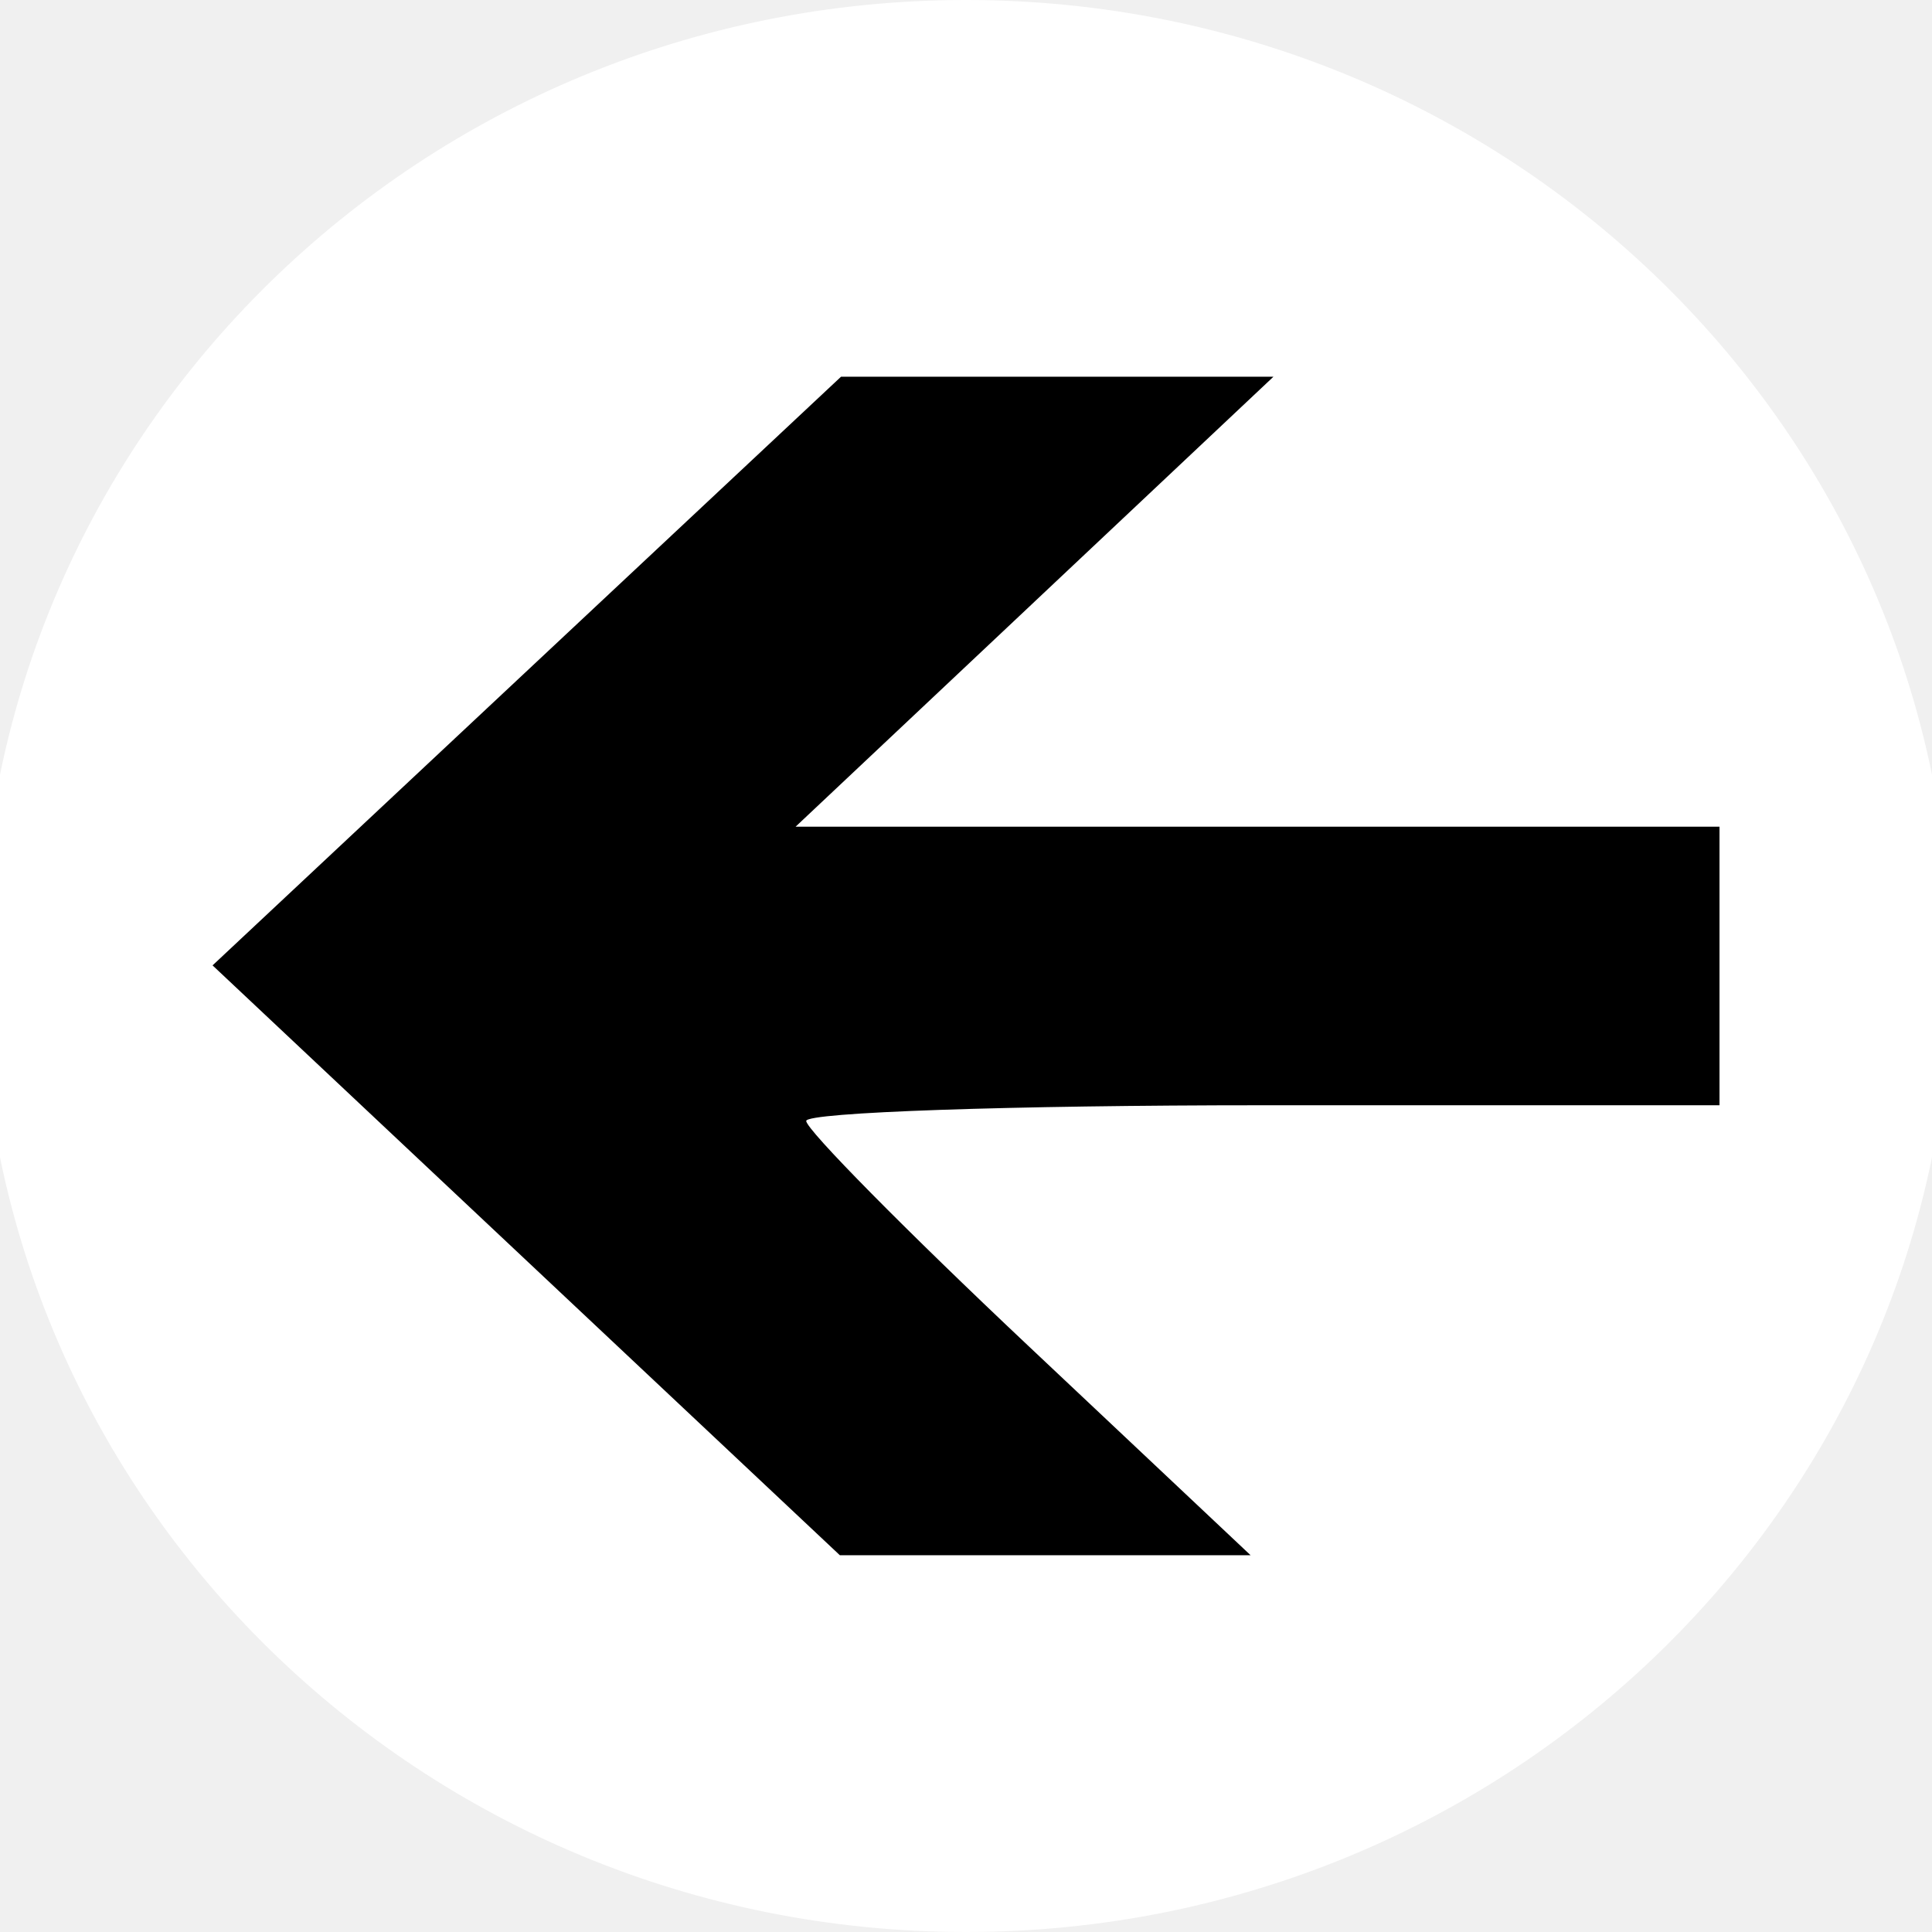
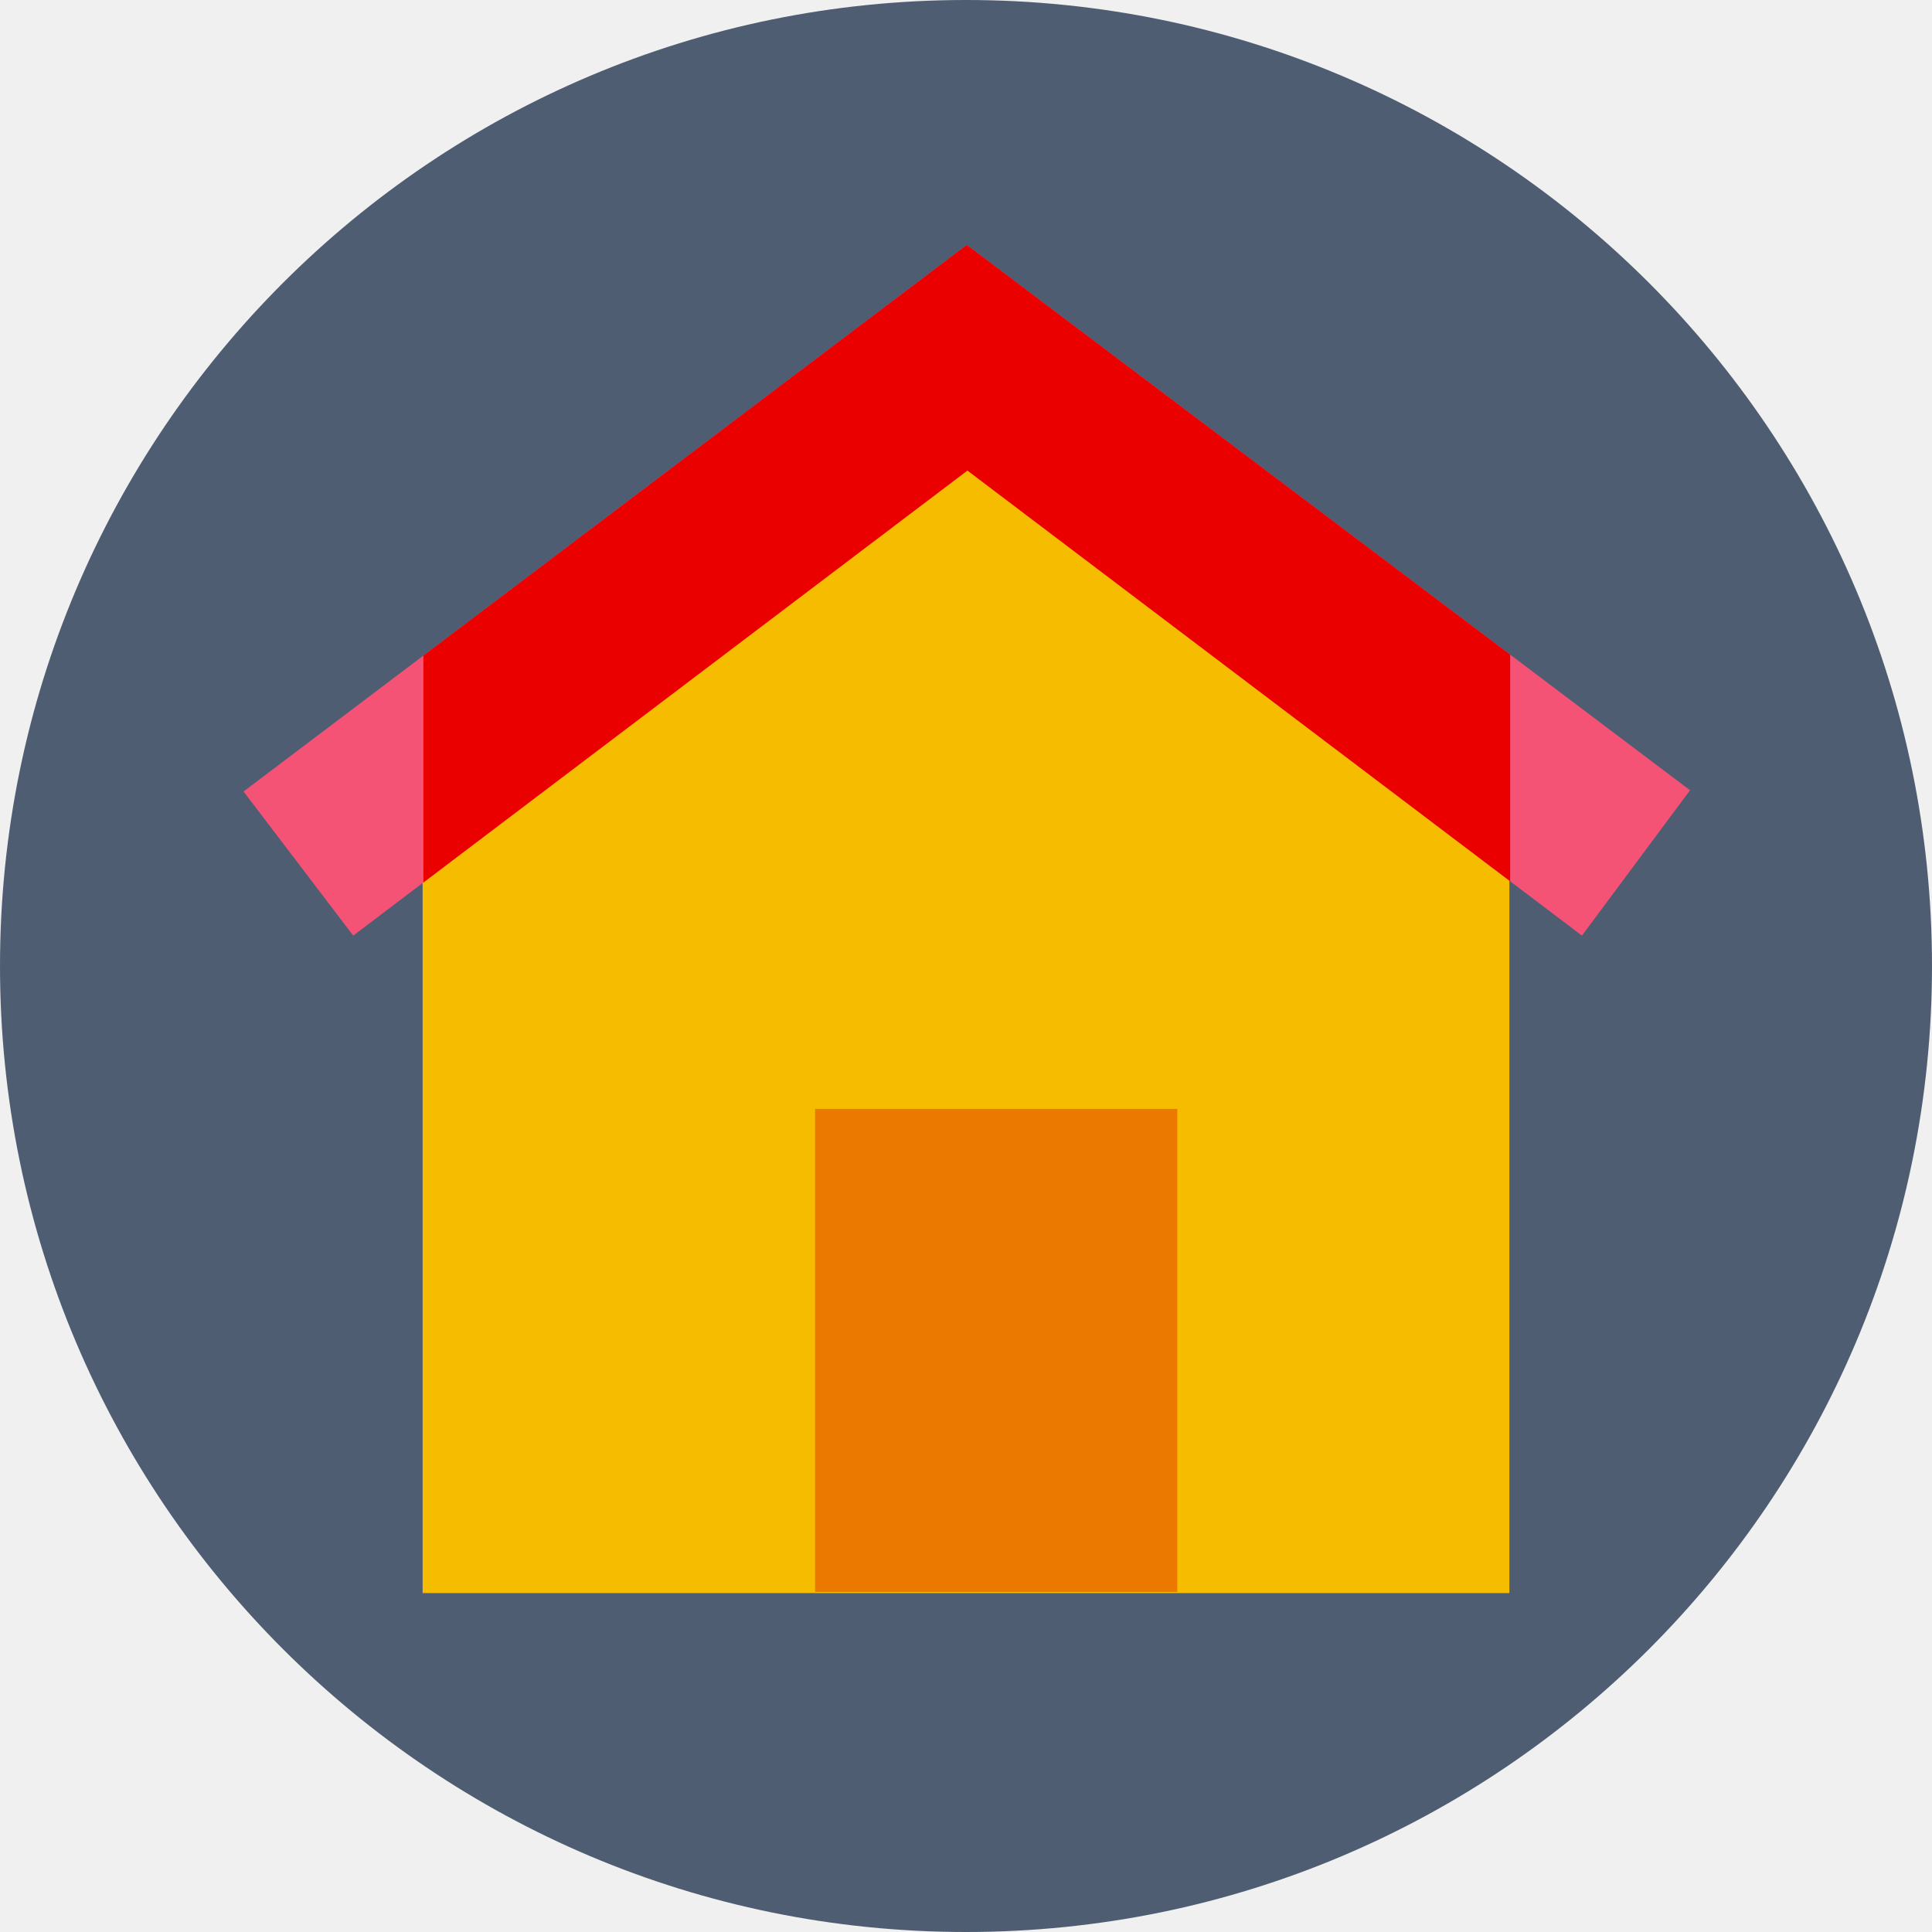
- <svg xmlns="http://www.w3.org/2000/svg" width="100" height="100" version="1.1" xml:space="preserve">
-   <g id="Layer_1">
-     <ellipse cx="50" cy="50" id="svg_1" rx="51" ry="50" stroke="null" fill="#ffffff" />
-     <path transform="rotate(-180 50 50)" id="svg_2" d="m46.454,68.855l12.367,-11.645l-23.911,0l-23.911,0l0,-7.209l0,-7.209l23.636,0c13,0 23.636,-0.365 23.636,-0.812c0,-0.447 -5.175,-5.687 -11.5,-11.645l-11.501,-10.833l10.63,0l10.63,0l16.234,15.265l16.234,15.265l-16.265,15.235l-16.265,15.235l-11.191,0l-11.191,0l12.367,-11.645l0,0z" stroke="null" fill="#000000" />
+ <svg xmlns="http://www.w3.org/2000/svg" width="64" height="64" text-rendering="geometricPrecision" shape-rendering="geometricPrecision">
+   <g>
+     <g id="svg_1">
+       <circle id="svg_2" fill="#4F5D73" r="32" cy="32" cx="32" class="st0" />
+     </g>
+     <polygon id="svg_3" points="50,52.773 14,52.773 14,24.829 32,11.226 50,24.799 " fill="#f5bc00" />
+     <polygon id="svg_4" points="11.701,30.993 8.068,26.219 32.026,8.113 55.984,26.178 52.404,30.993 32.047,15.586 " fill="#f55376" />
+     <polygon id="svg_5" points="14.026,29.233 32.047,15.586 50.026,29.193 50.026,21.685 32.026,8.113 14.026,21.716 " fill="#eb0000" />
+     <rect id="svg_6" fill="#eb7900" y="36.734" x="27" height="16" width="12" />
  </g>
</svg>
